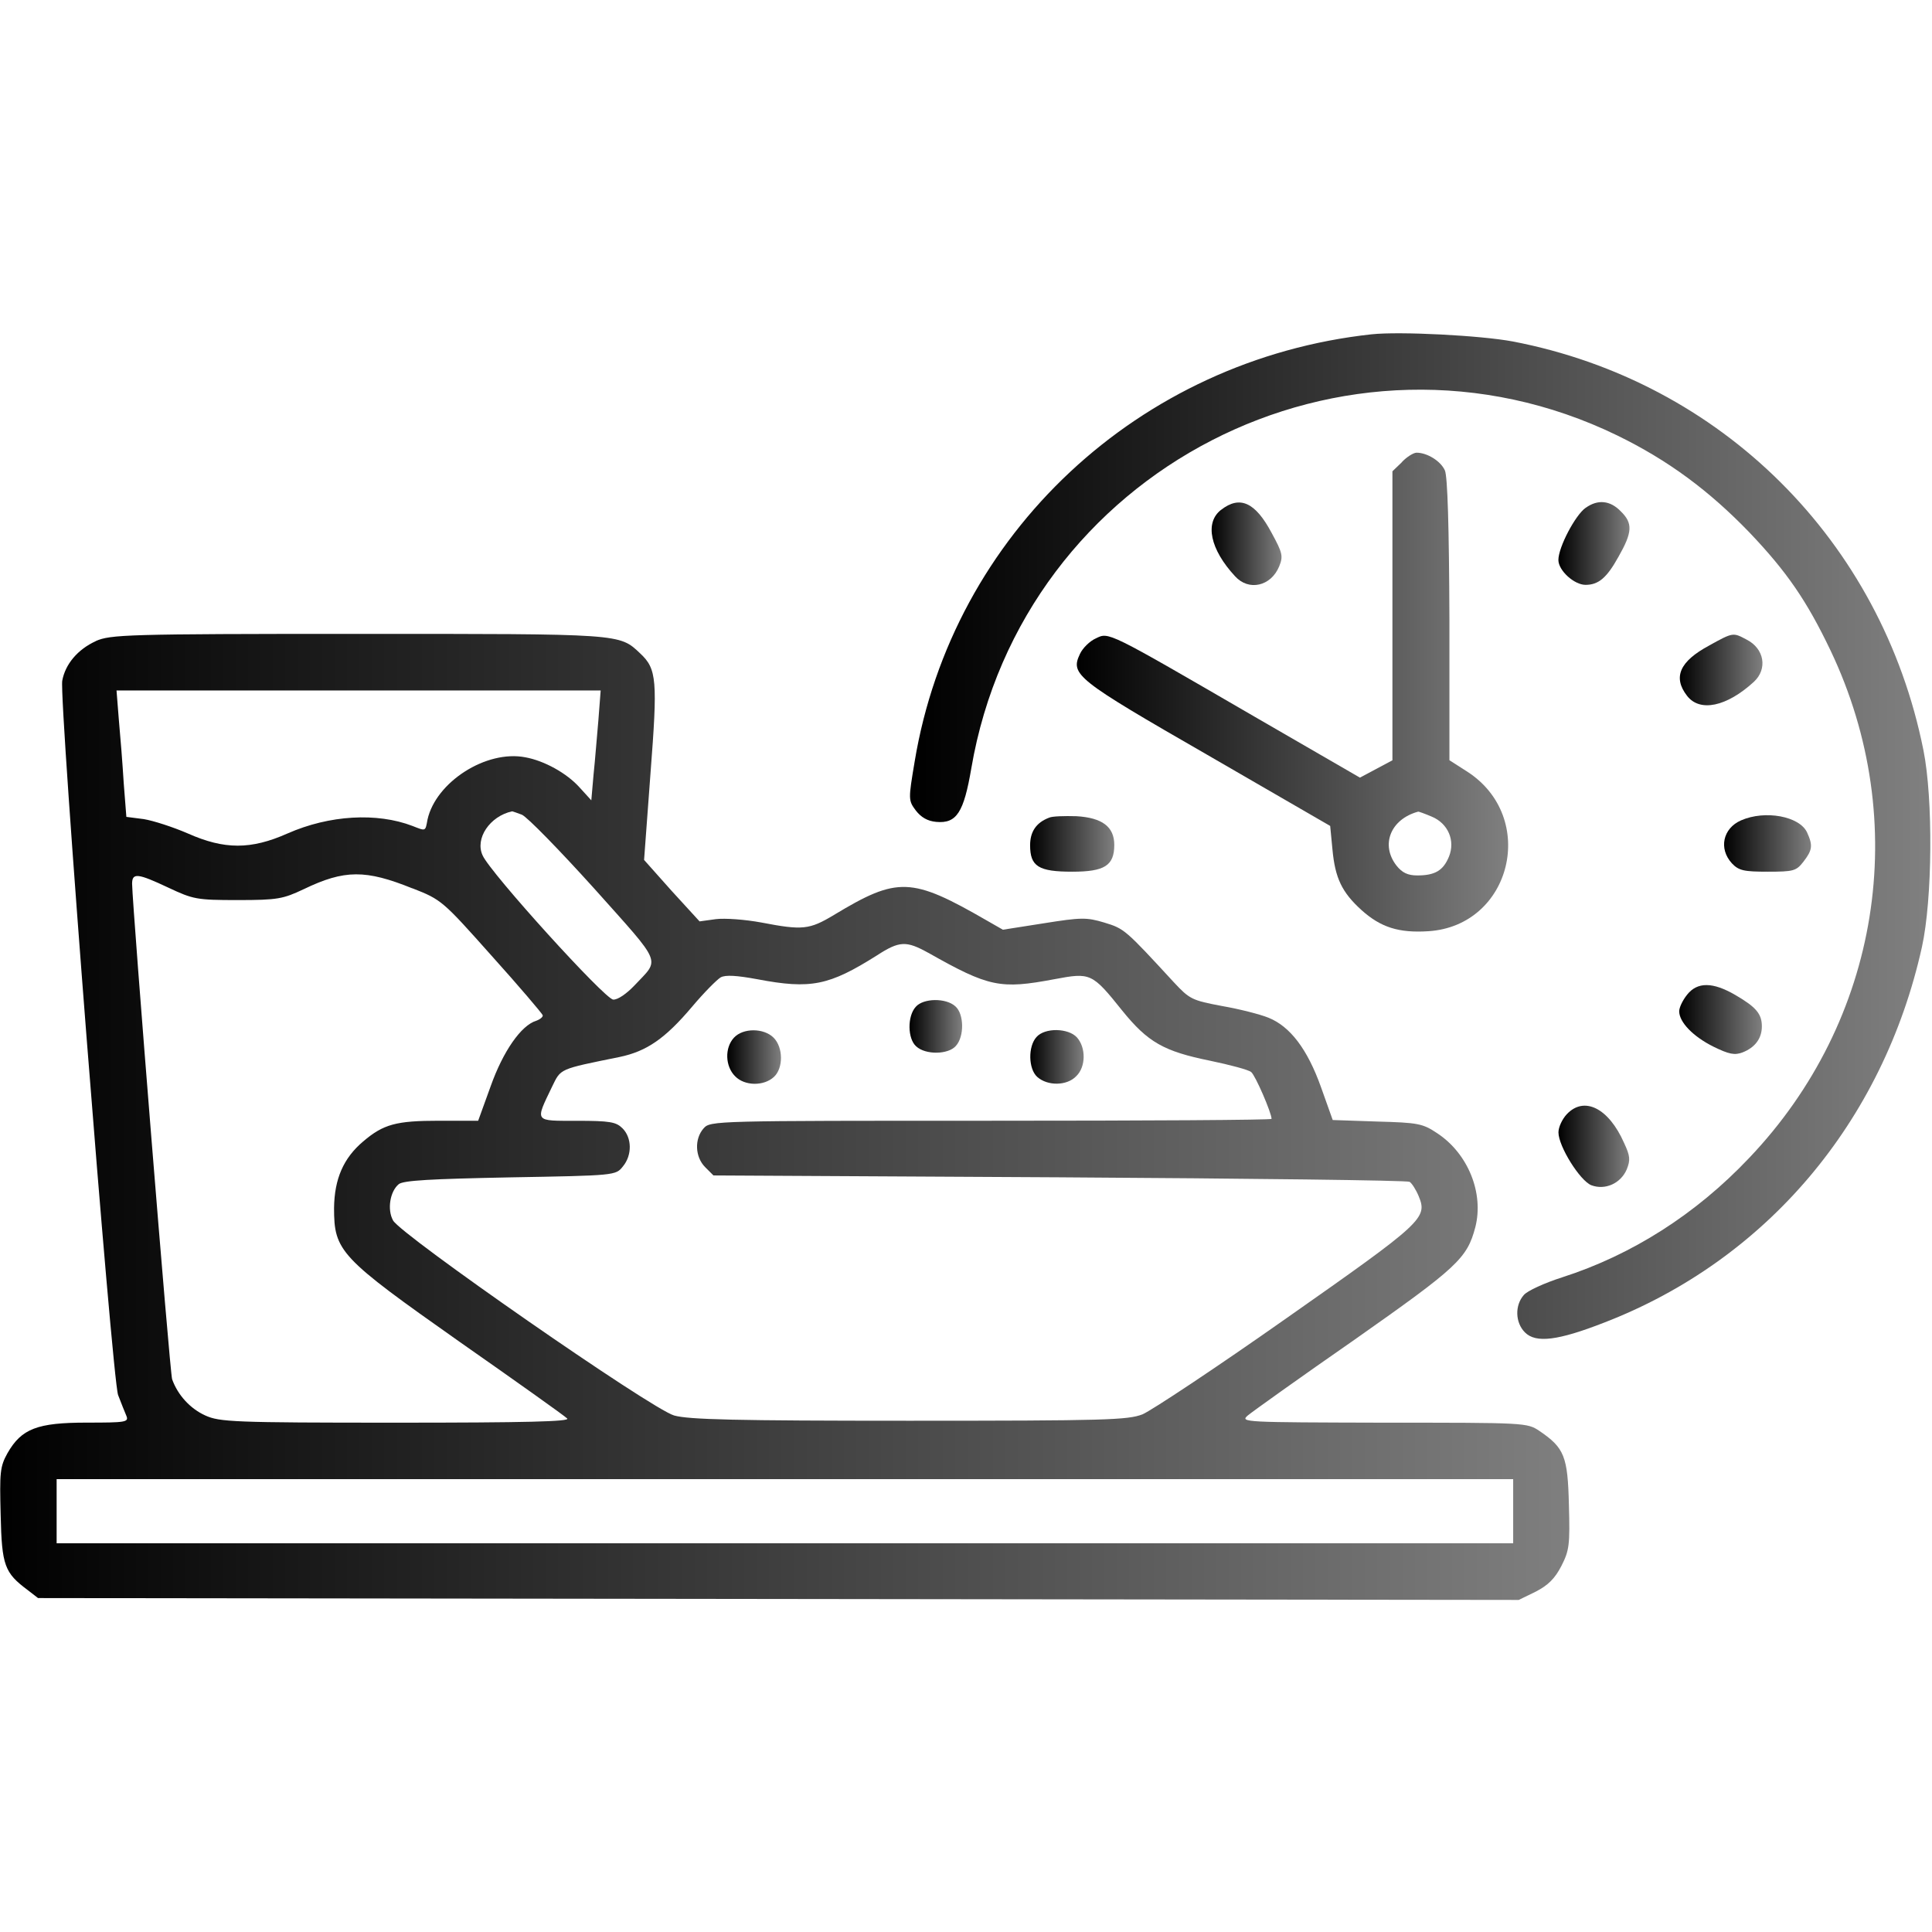
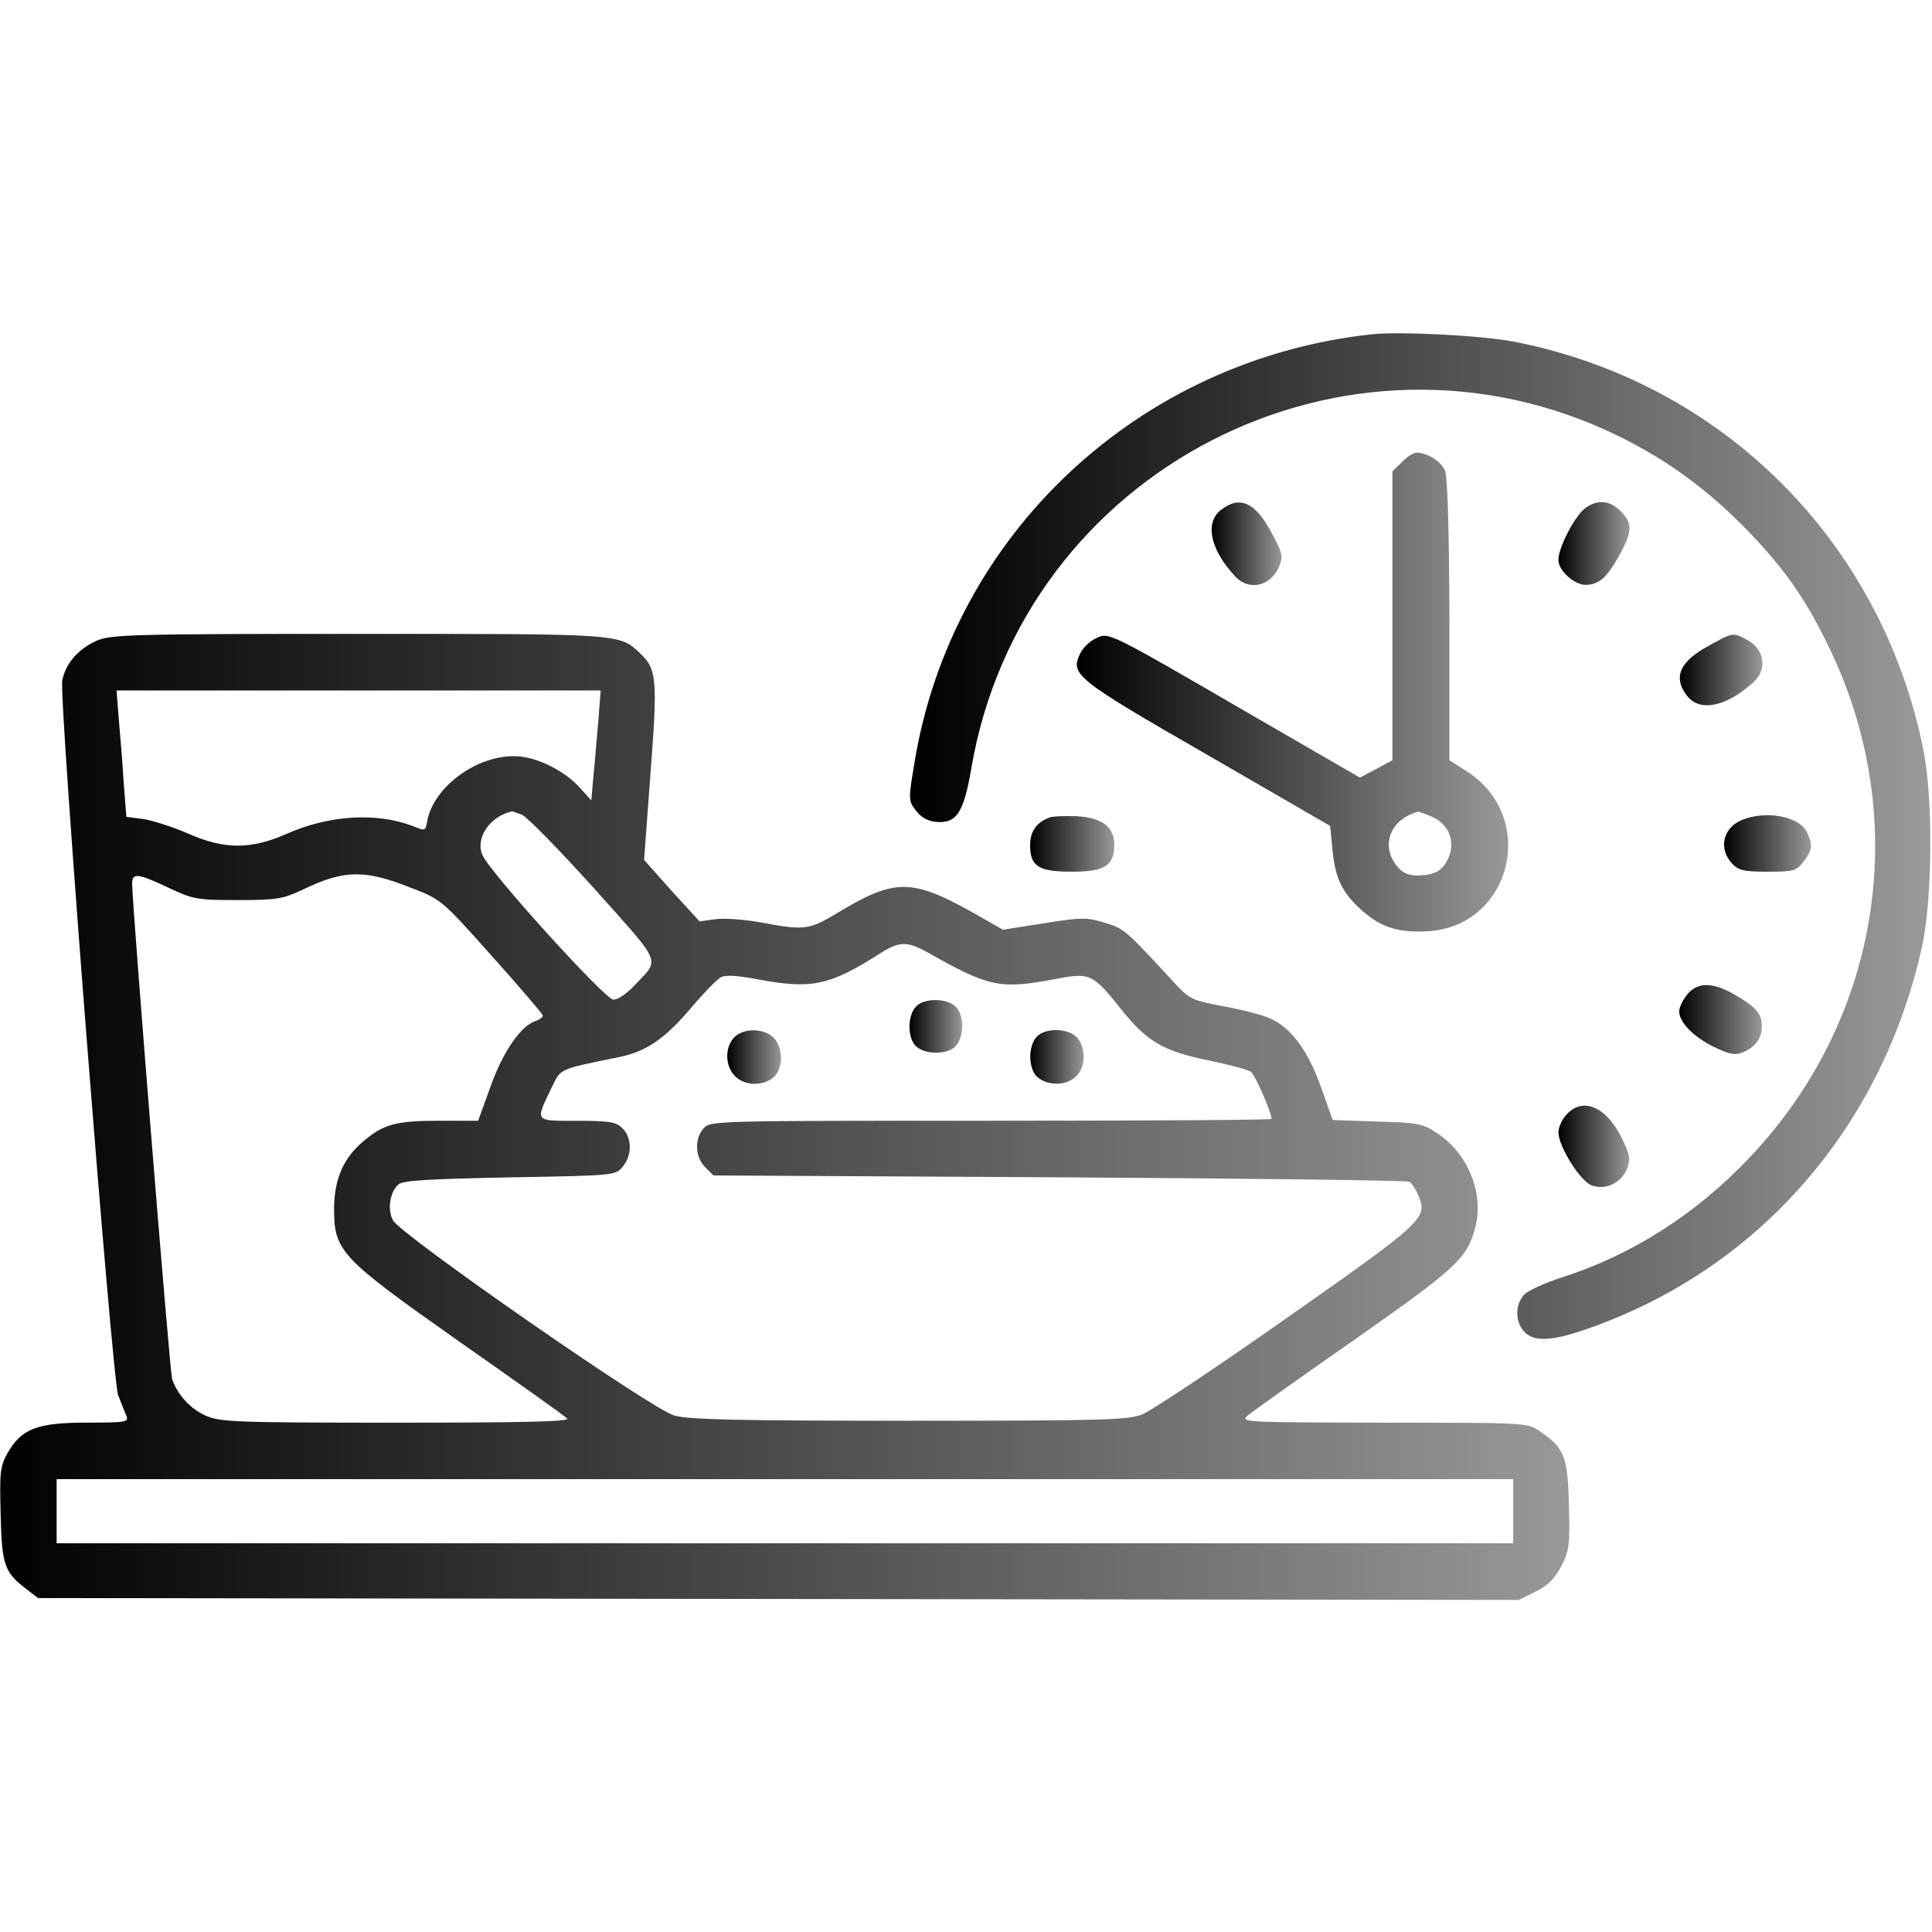
<svg xmlns="http://www.w3.org/2000/svg" version="1.1" width="32" height="32" viewBox="0 0 32 32">
  <linearGradient id="gradient1" x1="100%" y1="0%" x2="0%" y2="0%">
-     <stop offset="0%" style="stop-color: #000000; stop-opacity: .5" />
+     <stop offset="0%" style="stop-color: #000000; stop-opacity: .4" />
    <stop offset="100%" style="stop-color: #0000000; stop-opacity: 1" />
  </linearGradient>
  <path fill="url(#gradient1)" d="M22.719 5.537c-3.856 0.419-6.944 3.306-7.569 7.075-0.106 0.631-0.106 0.644 0.019 0.813 0.088 0.113 0.194 0.175 0.338 0.188 0.338 0.031 0.456-0.156 0.581-0.887 0.844-4.944 6.2-7.7 10.7-5.513 0.844 0.412 1.519 0.913 2.188 1.606 0.619 0.65 0.95 1.131 1.344 1.956 1.35 2.838 0.819 6.131-1.35 8.406-0.881 0.931-1.944 1.606-3.094 1.975-0.294 0.094-0.581 0.225-0.637 0.294-0.15 0.169-0.144 0.456 0.019 0.619 0.181 0.181 0.544 0.137 1.313-0.163 2.688-1.038 4.619-3.325 5.262-6.219 0.175-0.794 0.187-2.456 0.025-3.262-0.694-3.469-3.35-6.106-6.8-6.769-0.531-0.1-1.875-0.169-2.337-0.119z" />
  <path fill="url(#gradient1)" d="M23.219 7.656l-0.156 0.15v4.787l-0.538 0.287-1.75-1.012c-2.456-1.425-2.406-1.4-2.625-1.294-0.1 0.044-0.219 0.162-0.262 0.256-0.163 0.344-0.069 0.419 2.113 1.675l2.031 1.175 0.038 0.394c0.044 0.469 0.156 0.706 0.481 1 0.319 0.287 0.619 0.381 1.106 0.35 1.381-0.088 1.819-1.887 0.644-2.644l-0.294-0.188v-2.325c-0.006-1.563-0.031-2.375-0.075-2.475-0.069-0.156-0.294-0.294-0.469-0.294-0.050 0-0.163 0.069-0.244 0.156zM23.712 13.525c0.275 0.113 0.394 0.4 0.288 0.662-0.094 0.231-0.231 0.313-0.525 0.313-0.156 0-0.25-0.044-0.344-0.162-0.269-0.344-0.1-0.769 0.356-0.894 0.006-0.006 0.106 0.031 0.225 0.081z" />
  <path fill="url(#gradient1)" d="M20.225 8.444c-0.275 0.213-0.181 0.656 0.231 1.1 0.225 0.25 0.594 0.169 0.731-0.162 0.069-0.169 0.056-0.225-0.125-0.556-0.269-0.506-0.525-0.625-0.837-0.381z" />
  <path fill="url(#gradient1)" d="M26.262 8.412c-0.169 0.119-0.45 0.65-0.45 0.863 0 0.175 0.262 0.412 0.45 0.412 0.212 0 0.35-0.113 0.544-0.463 0.231-0.406 0.244-0.556 0.038-0.756-0.175-0.181-0.381-0.2-0.581-0.056z" />
  <path fill="url(#gradient1)" d="M1.587 10.619c-0.3 0.137-0.506 0.381-0.556 0.656-0.056 0.3 0.825 11.55 0.925 11.831 0.050 0.131 0.113 0.288 0.137 0.344 0.044 0.106-0.013 0.113-0.656 0.113-0.819 0-1.081 0.1-1.313 0.506-0.125 0.225-0.131 0.319-0.113 1.025 0.019 0.837 0.063 0.956 0.45 1.244l0.169 0.131 24.525 0.031 0.281-0.137c0.206-0.106 0.319-0.219 0.425-0.425 0.131-0.256 0.144-0.35 0.125-1.012-0.019-0.806-0.075-0.944-0.488-1.225-0.206-0.137-0.225-0.137-2.587-0.137-2.306-0.006-2.375-0.006-2.244-0.119 0.075-0.063 0.869-0.631 1.769-1.256 1.706-1.2 1.863-1.344 2-1.863 0.144-0.563-0.119-1.219-0.631-1.556-0.244-0.163-0.319-0.175-1-0.194l-0.731-0.025-0.194-0.544c-0.225-0.631-0.512-1.006-0.869-1.15-0.137-0.056-0.481-0.144-0.769-0.194-0.5-0.094-0.538-0.113-0.8-0.394-0.806-0.875-0.819-0.887-1.15-0.988-0.294-0.088-0.381-0.088-1.006 0.012l-0.675 0.106-0.262-0.15c-1.256-0.725-1.481-0.731-2.537-0.094-0.406 0.244-0.519 0.256-1.2 0.125-0.269-0.050-0.606-0.075-0.756-0.056l-0.269 0.037-0.463-0.506-0.456-0.512 0.106-1.431c0.119-1.544 0.106-1.731-0.169-1.988-0.35-0.331-0.287-0.325-4.681-0.325-3.837 0-4.094 0.012-4.338 0.119zM9.912 11.919c-0.025 0.269-0.056 0.681-0.081 0.912l-0.037 0.425-0.194-0.213c-0.213-0.238-0.588-0.444-0.9-0.5-0.65-0.125-1.481 0.412-1.619 1.031-0.037 0.2-0.025 0.194-0.25 0.106-0.588-0.225-1.375-0.181-2.069 0.125-0.606 0.269-1.044 0.269-1.65 0-0.244-0.106-0.575-0.213-0.731-0.238l-0.288-0.037-0.044-0.563c-0.019-0.313-0.056-0.781-0.081-1.050l-0.038-0.481h8.019l-0.037 0.481zM8.644 13.494c0.088 0.037 0.625 0.588 1.2 1.225 1.15 1.288 1.088 1.15 0.662 1.606-0.125 0.131-0.275 0.238-0.35 0.231-0.137-0.006-2.031-2.094-2.162-2.387-0.131-0.281 0.119-0.65 0.488-0.731 0.006 0 0.081 0.025 0.162 0.056zM6.831 14.713c0.481 0.188 0.5 0.206 1.313 1.119 0.456 0.506 0.831 0.95 0.844 0.981 0.012 0.025-0.037 0.069-0.106 0.094-0.25 0.075-0.55 0.506-0.756 1.087l-0.206 0.569h-0.65c-0.706 0-0.919 0.056-1.256 0.344-0.325 0.275-0.475 0.619-0.481 1.1 0 0.719 0.094 0.819 2.081 2.219 0.938 0.656 1.738 1.225 1.781 1.269 0.050 0.050-0.675 0.069-2.838 0.069-2.694 0-2.919-0.012-3.156-0.119-0.25-0.113-0.456-0.337-0.55-0.6-0.038-0.106-0.656-7.8-0.663-8.206 0-0.188 0.094-0.175 0.6 0.063 0.413 0.194 0.469 0.206 1.15 0.206 0.663 0 0.75-0.019 1.094-0.181 0.675-0.325 1.025-0.325 1.8-0.012zM15.375 15.781c1.006 0.569 1.194 0.606 2.087 0.438 0.6-0.113 0.625-0.106 1.125 0.519 0.425 0.525 0.688 0.675 1.456 0.831 0.331 0.069 0.637 0.15 0.681 0.188 0.069 0.056 0.337 0.675 0.337 0.775 0 0.019-2.094 0.031-4.644 0.031-4.581 0-4.65 0-4.762 0.125-0.156 0.175-0.144 0.475 0.025 0.644l0.137 0.137 5.731 0.031c3.15 0.019 5.762 0.050 5.8 0.075s0.106 0.131 0.15 0.238c0.15 0.363 0.075 0.431-2.188 2.019-1.163 0.819-2.238 1.531-2.387 1.594-0.244 0.094-0.606 0.106-3.863 0.106-2.887 0-3.65-0.019-3.894-0.087-0.375-0.106-4.531-2.994-4.656-3.231-0.1-0.181-0.050-0.481 0.094-0.6 0.075-0.063 0.531-0.087 1.844-0.113 1.744-0.031 1.75-0.031 1.869-0.181 0.156-0.188 0.15-0.475-0.006-0.631-0.106-0.106-0.206-0.125-0.756-0.125-0.713 0-0.694 0.025-0.412-0.563 0.15-0.306 0.106-0.288 1.119-0.494 0.45-0.094 0.756-0.306 1.2-0.831 0.2-0.238 0.412-0.45 0.475-0.488 0.081-0.044 0.269-0.031 0.606 0.031 0.887 0.169 1.188 0.106 1.981-0.394 0.375-0.244 0.488-0.244 0.85-0.044zM25.063 25.031v0.531h-24.125v-1.063h24.125v0.531z" />
  <path fill="url(#gradient1)" d="M15.169 16.675c-0.144 0.156-0.137 0.531 0.006 0.656 0.156 0.144 0.531 0.137 0.656-0.006 0.144-0.156 0.137-0.531-0.006-0.656-0.156-0.144-0.531-0.137-0.656 0.006z" />
  <path fill="url(#gradient1)" d="M12.156 17.188c-0.156 0.169-0.144 0.475 0.019 0.637 0.156 0.163 0.475 0.169 0.644 0.012 0.156-0.144 0.156-0.488-0.006-0.65s-0.506-0.163-0.656 0z" />
  <path fill="url(#gradient1)" d="M17.169 17.175c-0.144 0.156-0.137 0.531 0.012 0.663 0.169 0.15 0.488 0.15 0.644-0.012 0.163-0.156 0.163-0.475 0.012-0.644-0.144-0.156-0.531-0.163-0.669-0.006z" />
  <path fill="url(#gradient1)" d="M28.306 10.694c-0.488 0.262-0.6 0.525-0.363 0.831 0.212 0.275 0.656 0.181 1.106-0.231 0.231-0.213 0.175-0.55-0.119-0.7-0.225-0.119-0.219-0.125-0.625 0.1z" />
  <path fill="url(#gradient1)" d="M17.375 13.544c-0.212 0.081-0.313 0.231-0.313 0.456 0 0.35 0.137 0.438 0.7 0.438 0.531 0 0.694-0.1 0.694-0.444 0-0.3-0.2-0.45-0.625-0.475-0.2-0.006-0.406 0-0.456 0.025z" />
  <path fill="url(#gradient1)" d="M28.837 13.588c-0.3 0.131-0.375 0.469-0.15 0.713 0.113 0.119 0.2 0.137 0.594 0.137 0.425 0 0.469-0.012 0.587-0.162 0.15-0.194 0.163-0.269 0.063-0.488-0.125-0.269-0.694-0.375-1.094-0.2z" />
  <path fill="url(#gradient1)" d="M27.944 16.475c-0.075 0.094-0.131 0.212-0.131 0.275 0 0.181 0.231 0.419 0.569 0.587 0.256 0.125 0.35 0.144 0.481 0.094 0.206-0.081 0.319-0.231 0.319-0.431 0-0.206-0.094-0.319-0.438-0.519-0.375-0.219-0.631-0.219-0.8-0.006z" />
  <path fill="url(#gradient1)" d="M25.95 18.456c-0.075 0.081-0.137 0.212-0.137 0.3 0 0.231 0.356 0.8 0.544 0.875 0.231 0.087 0.488-0.031 0.587-0.262 0.063-0.156 0.056-0.225-0.044-0.438-0.256-0.581-0.663-0.781-0.95-0.475z" />
</svg>
